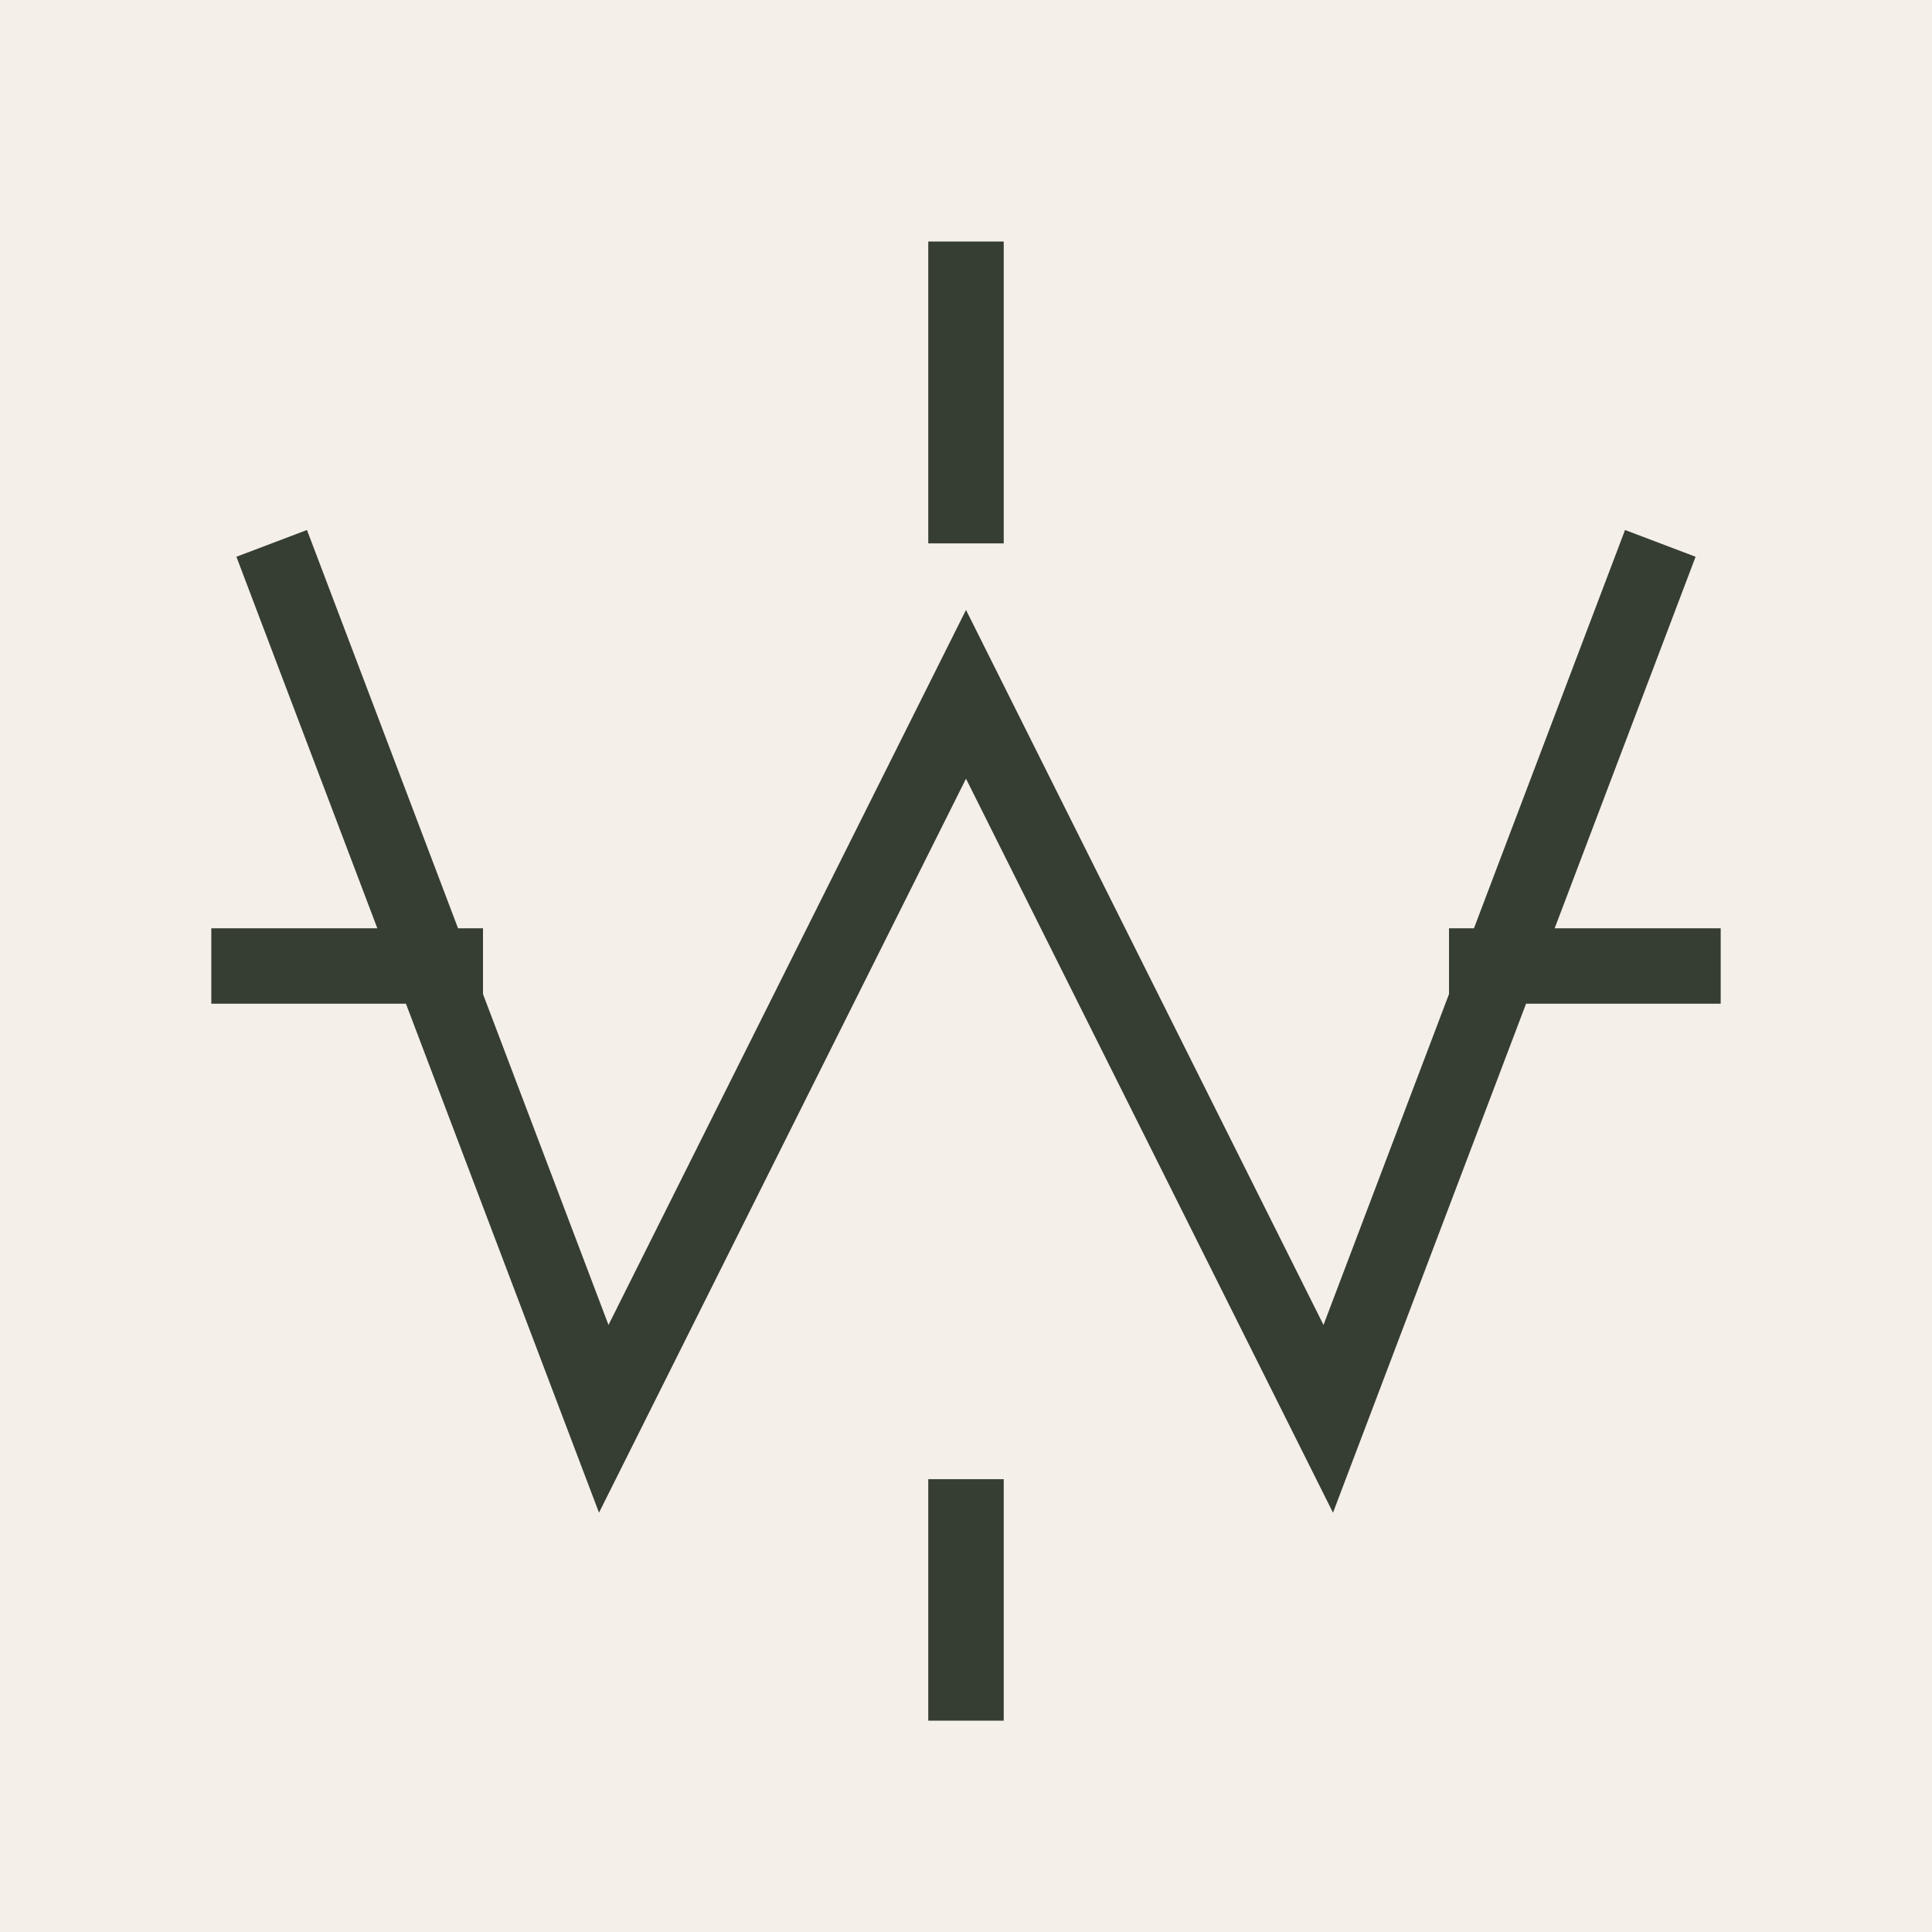
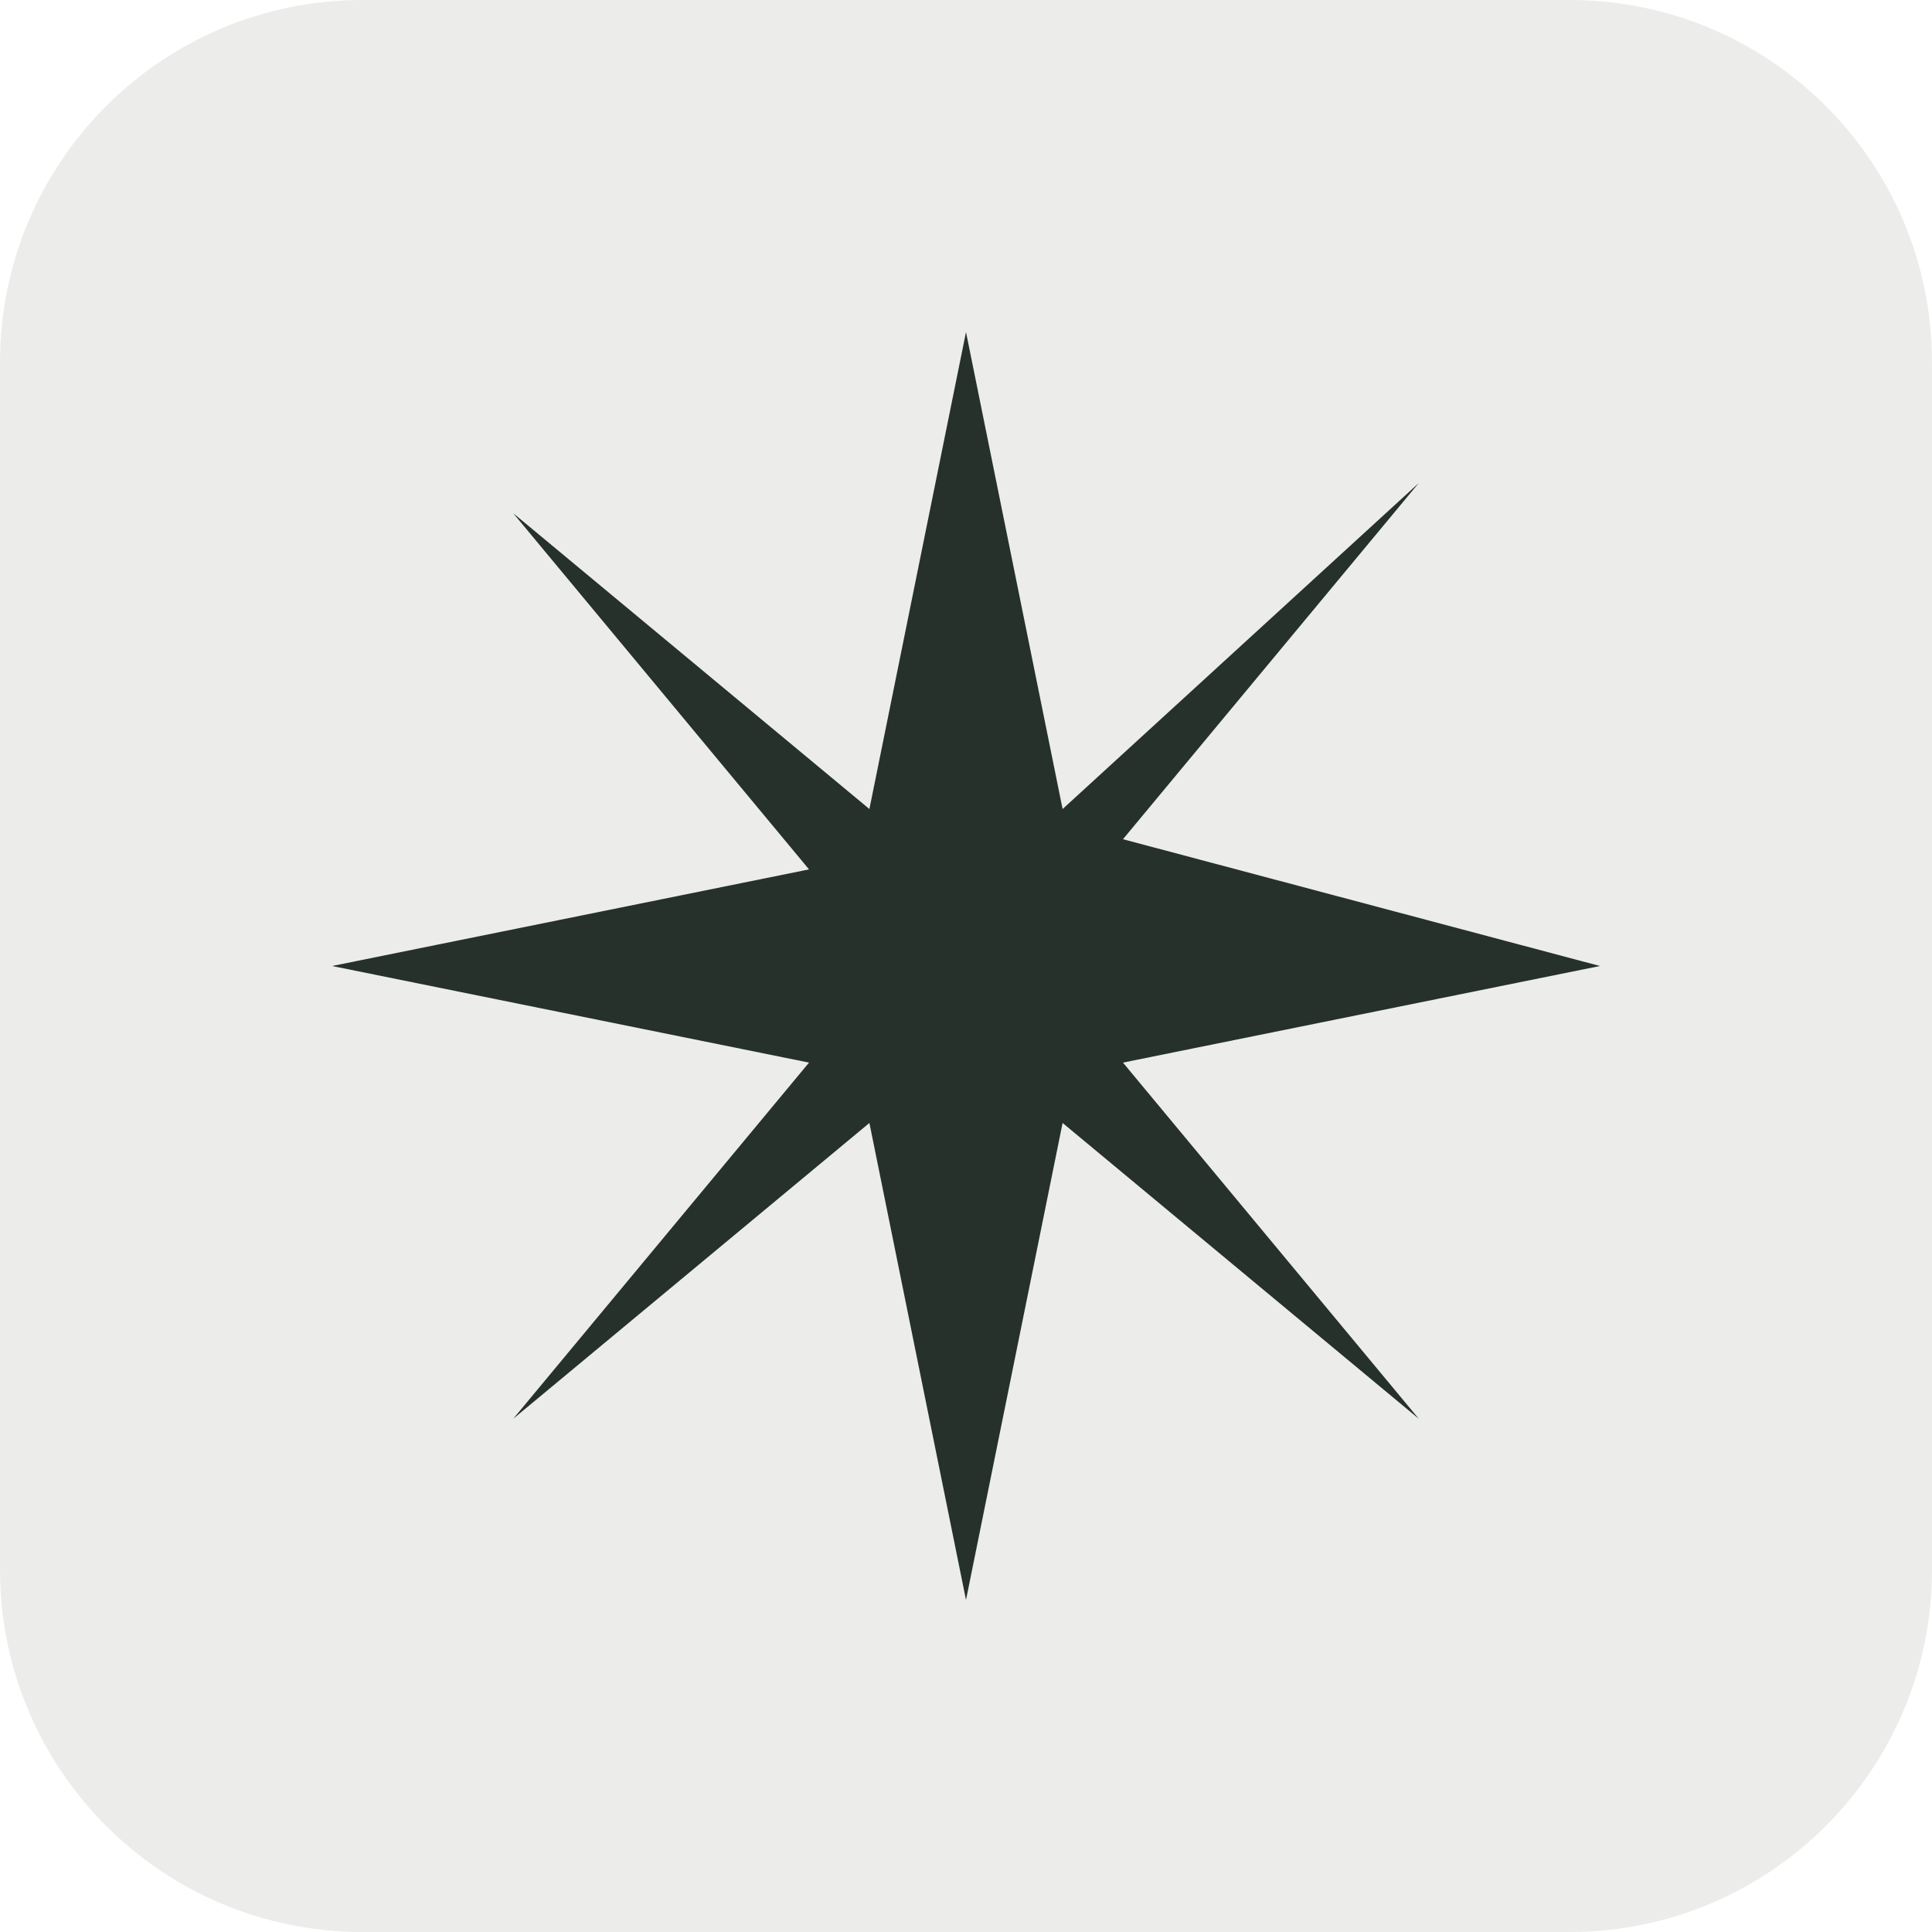
<svg xmlns="http://www.w3.org/2000/svg" viewBox="0 0 64 64">
-   <rect width="64" height="64" fill="#f4f0e8" />
-   <path d="M9 18l11 29 12-24 12 24 11-29M32 8v10M32 49v8M7 32h9M48 32h9" fill="none" stroke="#363d32" stroke-width="2.5" />
+   <rect width="64" height="64" rx="12" fill="#ecedeb" />
+   <path d="m32 11 3.2 15.8L47 16l-9.8 11.8L53 32l-15.8 3.2L47 47l-11.8-9.8L32 53l-3.2-15.8L17 47l9.8-11.8L11 32l15.8-3.2L17 17l11.8 9.8z" fill="#26312c" />
+   <style>
+     @media (prefers-color-scheme: dark) {
+       rect { fill: #26312c; }
+       path { fill: #d1d9d2; }
+     }
+   </style>
</svg>
